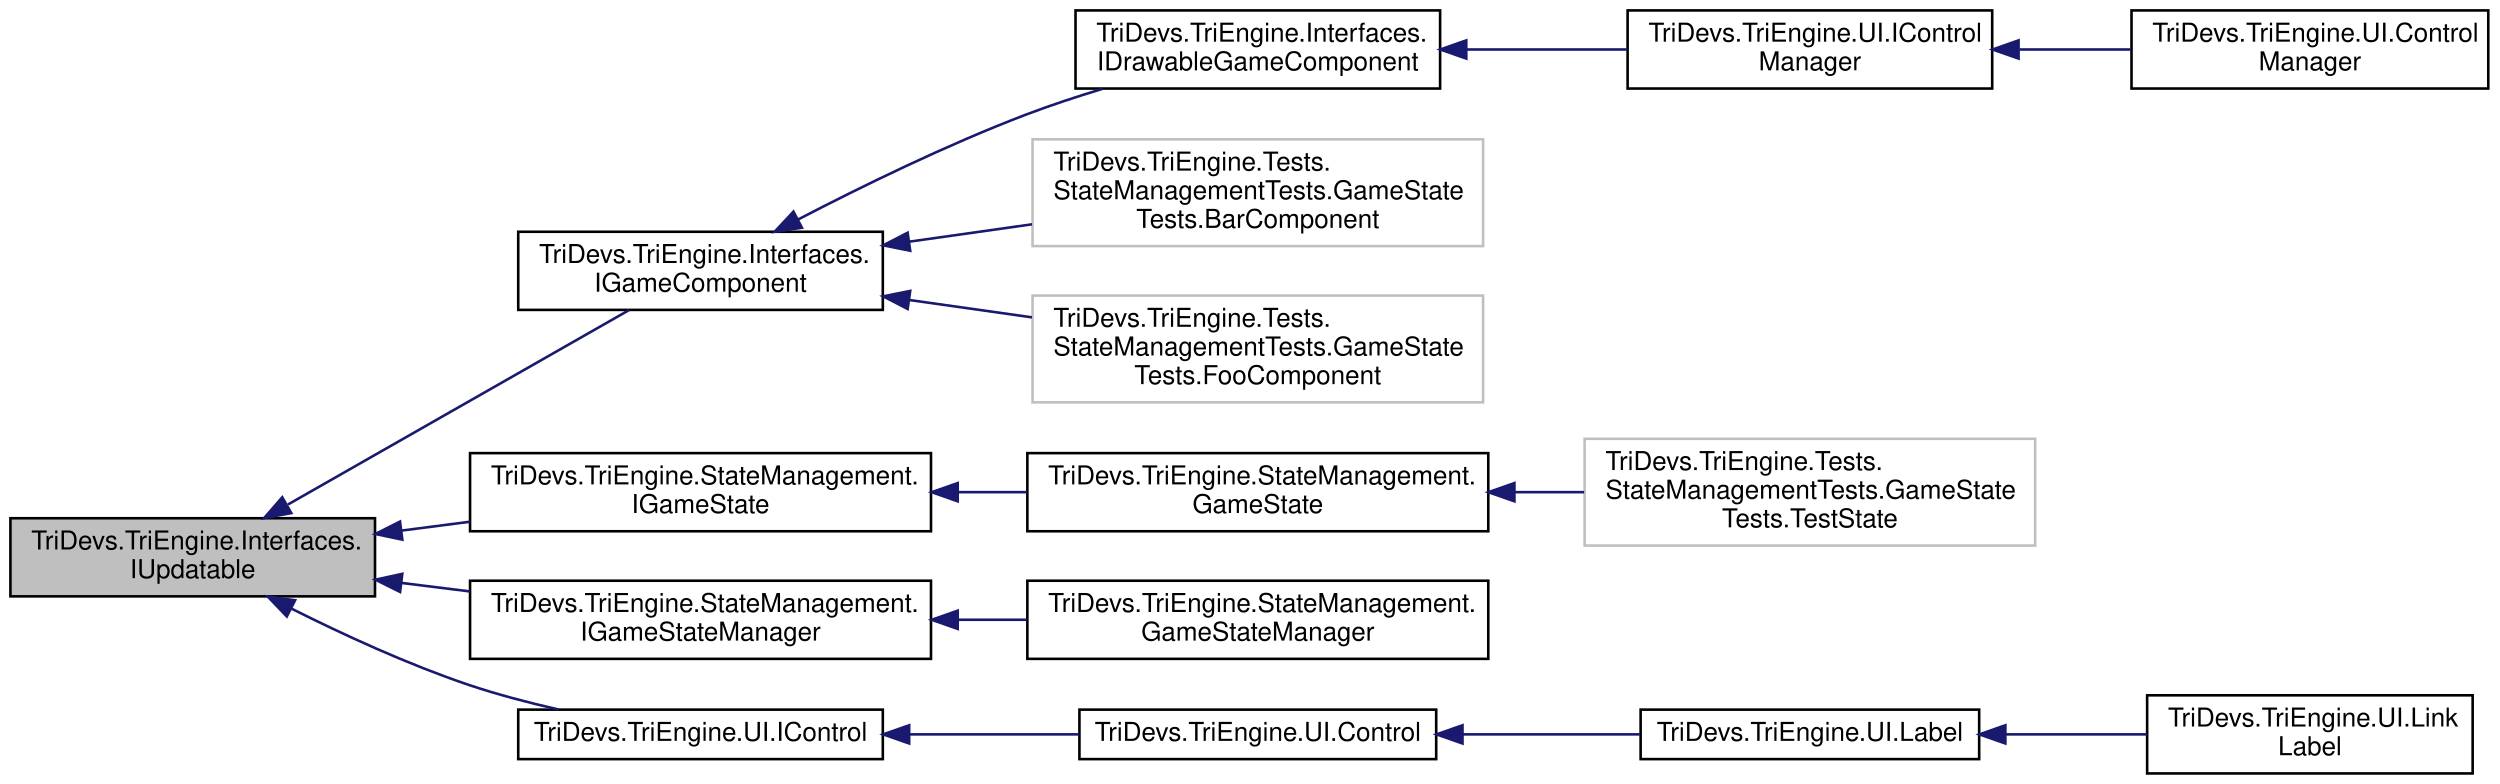
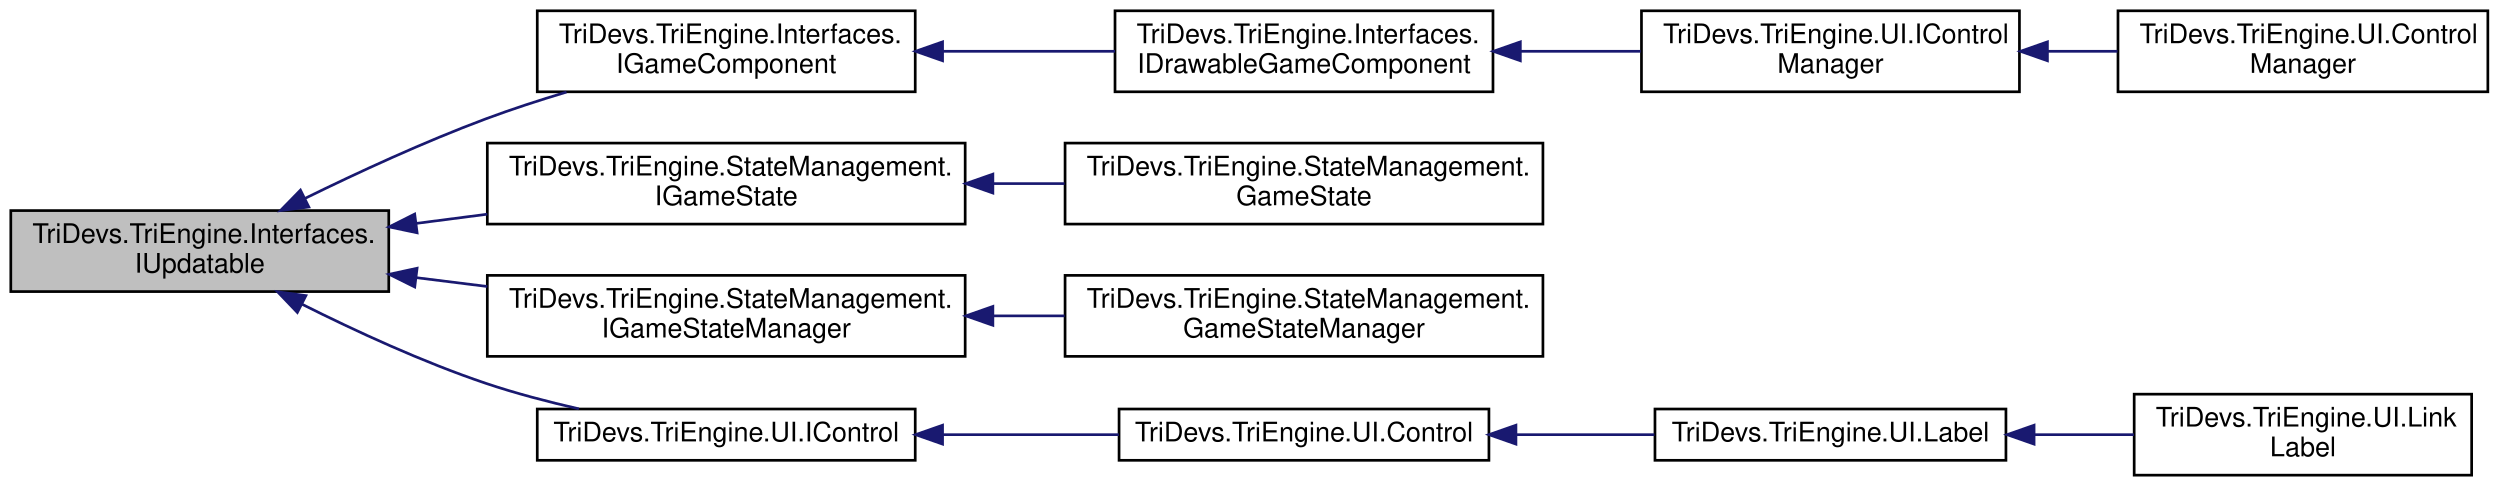
- <svg xmlns="http://www.w3.org/2000/svg" xmlns:xlink="http://www.w3.org/1999/xlink" width="960pt" height="301pt" viewBox="0.00 0.00 960.00 301.00">
-   <g id="graph0" class="graph" transform="scale(1 1) rotate(0) translate(4 297)">
-     <polygon fill="white" stroke="white" points="-4,5 -4,-297 957,-297 957,5 -4,5" />
+ <svg xmlns="http://www.w3.org/2000/svg" xmlns:xlink="http://www.w3.org/1999/xlink" width="926pt" height="180pt" viewBox="0.00 0.00 926.00 180.00">
+   <g id="graph0" class="graph" transform="scale(1 1) rotate(0) translate(4 176)">
+     <polygon fill="white" stroke="white" points="-4,5 -4,-176 923,-176 923,5 -4,5" />
    <g id="node1" class="node">
      <polygon fill="#bfbfbf" stroke="black" points="0,-68 0,-98 140,-98 140,-68 0,-68" />
      <text text-anchor="start" x="8" y="-86" font-family="Helvetica,sans-Serif" font-size="10.00">TriDevs.TriEngine.Interfaces.</text>
      <text text-anchor="middle" x="70" y="-75" font-family="Helvetica,sans-Serif" font-size="10.00">IUpdatable</text>
    </g>
    <g id="node2" class="node">
      <g id="a_node2">
        <a xlink:href="interface_tri_devs_1_1_tri_engine_1_1_interfaces_1_1_i_game_component.html" target="_top" xlink:title="A game component that can be added to IGameState objects. ">
-           <polygon fill="white" stroke="black" points="195,-178 195,-208 335,-208 335,-178 195,-178" />
-           <text text-anchor="start" x="203" y="-196" font-family="Helvetica,sans-Serif" font-size="10.00">TriDevs.TriEngine.Interfaces.</text>
-           <text text-anchor="middle" x="265" y="-185" font-family="Helvetica,sans-Serif" font-size="10.00">IGameComponent</text>
+           <polygon fill="white" stroke="black" points="195,-142 195,-172 335,-172 335,-142 195,-142" />
+           <text text-anchor="start" x="203" y="-160" font-family="Helvetica,sans-Serif" font-size="10.00">TriDevs.TriEngine.Interfaces.</text>
+           <text text-anchor="middle" x="265" y="-149" font-family="Helvetica,sans-Serif" font-size="10.00">IGameComponent</text>
        </a>
      </g>
    </g>
    <g id="edge1" class="edge">
-       <path fill="none" stroke="midnightblue" d="M106.583,-103.28C144.488,-124.884 203.608,-158.579 237.579,-177.941" />
-       <polygon fill="midnightblue" stroke="midnightblue" points="107.852,-99.975 97.431,-98.064 104.386,-106.057 107.852,-99.975" />
+       <path fill="none" stroke="midnightblue" d="M108.842,-102.45C128.544,-112.115 153.218,-123.51 176,-132 185.525,-135.549 195.787,-138.887 205.823,-141.896" />
+       <polygon fill="midnightblue" stroke="midnightblue" points="110.397,-99.315 99.883,-98.007 107.287,-105.586 110.397,-99.315" />
    </g>
-     <g id="node8" class="node">
-       <g id="a_node8">
+     <g id="node6" class="node">
+       <g id="a_node6">
        <a xlink:href="interface_tri_devs_1_1_tri_engine_1_1_state_management_1_1_i_game_state.html" target="_top" xlink:title="A game state that can be used with the game state manager. Represent a specific state of the game...">
          <polygon fill="white" stroke="black" points="176.5,-93 176.5,-123 353.5,-123 353.5,-93 176.5,-93" />
          <text text-anchor="start" x="184.5" y="-111" font-family="Helvetica,sans-Serif" font-size="10.00">TriDevs.TriEngine.StateManagement.</text>
          <text text-anchor="middle" x="265" y="-100" font-family="Helvetica,sans-Serif" font-size="10.00">IGameState</text>
        </a>
      </g>
    </g>
-     <g id="edge7" class="edge">
+     <g id="edge5" class="edge">
      <path fill="none" stroke="midnightblue" d="M150.203,-93.26C158.873,-94.382 167.735,-95.53 176.497,-96.665" />
      <polygon fill="midnightblue" stroke="midnightblue" points="150.499,-89.769 140.132,-91.955 149.6,-96.711 150.499,-89.769" />
    </g>
-     <g id="node11" class="node">
-       <g id="a_node11">
+     <g id="node8" class="node">
+       <g id="a_node8">
        <a xlink:href="interface_tri_devs_1_1_tri_engine_1_1_state_management_1_1_i_game_state_manager.html" target="_top" xlink:title="Game state manager that keeps track of the active game states and provides methods to control the sta...">
          <polygon fill="white" stroke="black" points="176.5,-44 176.5,-74 353.5,-74 353.5,-44 176.5,-44" />
          <text text-anchor="start" x="184.5" y="-62" font-family="Helvetica,sans-Serif" font-size="10.00">TriDevs.TriEngine.StateManagement.</text>
          <text text-anchor="middle" x="265" y="-51" font-family="Helvetica,sans-Serif" font-size="10.00">IGameStateManager</text>
        </a>
      </g>
    </g>
-     <g id="edge10" class="edge">
+     <g id="edge7" class="edge">
      <path fill="none" stroke="midnightblue" d="M150.203,-73.151C158.873,-72.073 167.735,-70.971 176.497,-69.881" />
      <polygon fill="midnightblue" stroke="midnightblue" points="149.624,-69.696 140.132,-74.403 150.488,-76.642 149.624,-69.696" />
    </g>
-     <g id="node13" class="node">
-       <g id="a_node13">
+     <g id="node10" class="node">
+       <g id="a_node10">
        <a xlink:href="interface_tri_devs_1_1_tri_engine_1_1_u_i_1_1_i_control.html" target="_top" xlink:title="A UI control that can be drawn on screen and interacted with. ">
          <polygon fill="white" stroke="black" points="195,-5.5 195,-24.5 335,-24.5 335,-5.5 195,-5.5" />
          <text text-anchor="middle" x="265" y="-12.5" font-family="Helvetica,sans-Serif" font-size="10.00">TriDevs.TriEngine.UI.IControl</text>
        </a>
      </g>
    </g>
-     <g id="edge12" class="edge">
+     <g id="edge9" class="edge">
      <path fill="none" stroke="midnightblue" d="M107.786,-63.355C127.563,-53.434 152.628,-41.866 176,-34 186.962,-30.311 198.94,-27.167 210.43,-24.561" />
      <polygon fill="midnightblue" stroke="midnightblue" points="106.138,-60.267 98.815,-67.924 109.314,-66.505 106.138,-60.267" />
    </g>
    <g id="node3" class="node">
      <g id="a_node3">
        <a xlink:href="interface_tri_devs_1_1_tri_engine_1_1_interfaces_1_1_i_drawable_game_component.html" target="_top" xlink:title="A game component that can be added to GameState objects. Drawable game components also implement a dr...">
-           <polygon fill="white" stroke="black" points="409,-263 409,-293 549,-293 549,-263 409,-263" />
-           <text text-anchor="start" x="417" y="-281" font-family="Helvetica,sans-Serif" font-size="10.00">TriDevs.TriEngine.Interfaces.</text>
-           <text text-anchor="middle" x="479" y="-270" font-family="Helvetica,sans-Serif" font-size="10.00">IDrawableGameComponent</text>
+           <polygon fill="white" stroke="black" points="409,-142 409,-172 549,-172 549,-142 409,-142" />
+           <text text-anchor="start" x="417" y="-160" font-family="Helvetica,sans-Serif" font-size="10.00">TriDevs.TriEngine.Interfaces.</text>
+           <text text-anchor="middle" x="479" y="-149" font-family="Helvetica,sans-Serif" font-size="10.00">IDrawableGameComponent</text>
        </a>
      </g>
    </g>
    <g id="edge2" class="edge">
-       <path fill="none" stroke="midnightblue" d="M302.336,-212.656C326.668,-225.298 359.677,-241.457 390,-253 399.351,-256.56 409.429,-259.881 419.31,-262.867" />
-       <polygon fill="midnightblue" stroke="midnightblue" points="303.941,-209.546 293.459,-208.001 300.69,-215.745 303.941,-209.546" />
-     </g>
-     <g id="node6" class="node">
-       <polygon fill="white" stroke="#bfbfbf" points="392.5,-202.5 392.5,-243.5 565.5,-243.5 565.5,-202.5 392.5,-202.5" />
-       <text text-anchor="start" x="400.5" y="-231.5" font-family="Helvetica,sans-Serif" font-size="10.00">TriDevs.TriEngine.Tests.</text>
-       <text text-anchor="start" x="400.5" y="-220.5" font-family="Helvetica,sans-Serif" font-size="10.00">StateManagementTests.GameState</text>
-       <text text-anchor="middle" x="479" y="-209.5" font-family="Helvetica,sans-Serif" font-size="10.00">Tests.BarComponent</text>
-     </g>
-     <g id="edge5" class="edge">
-       <path fill="none" stroke="midnightblue" d="M345.105,-204.194C360.495,-206.372 376.695,-208.664 392.287,-210.871" />
-       <polygon fill="midnightblue" stroke="midnightblue" points="345.515,-200.717 335.123,-202.782 344.534,-207.648 345.515,-200.717" />
-     </g>
-     <g id="node7" class="node">
-       <polygon fill="white" stroke="#bfbfbf" points="392.5,-142.5 392.5,-183.5 565.5,-183.5 565.5,-142.5 392.5,-142.5" />
-       <text text-anchor="start" x="400.5" y="-171.5" font-family="Helvetica,sans-Serif" font-size="10.00">TriDevs.TriEngine.Tests.</text>
-       <text text-anchor="start" x="400.5" y="-160.5" font-family="Helvetica,sans-Serif" font-size="10.00">StateManagementTests.GameState</text>
-       <text text-anchor="middle" x="479" y="-149.5" font-family="Helvetica,sans-Serif" font-size="10.00">Tests.FooComponent</text>
-     </g>
-     <g id="edge6" class="edge">
-       <path fill="none" stroke="midnightblue" d="M345.105,-181.806C360.495,-179.628 376.695,-177.336 392.287,-175.129" />
-       <polygon fill="midnightblue" stroke="midnightblue" points="344.534,-178.352 335.123,-183.218 345.515,-185.283 344.534,-178.352" />
+       <path fill="none" stroke="midnightblue" d="M345.265,-157C366.201,-157 388.624,-157 408.971,-157" />
+       <polygon fill="midnightblue" stroke="midnightblue" points="345.123,-153.5 335.123,-157 345.123,-160.5 345.123,-153.5" />
    </g>
    <g id="node4" class="node">
      <g id="a_node4">
        <a xlink:href="interface_tri_devs_1_1_tri_engine_1_1_u_i_1_1_i_control_manager.html" target="_top" xlink:title="Manages various UI controls, automatically updating and drawing them to the screen. ">
-           <polygon fill="white" stroke="black" points="621,-263 621,-293 761,-293 761,-263 621,-263" />
-           <text text-anchor="start" x="629" y="-281" font-family="Helvetica,sans-Serif" font-size="10.00">TriDevs.TriEngine.UI.IControl</text>
-           <text text-anchor="middle" x="691" y="-270" font-family="Helvetica,sans-Serif" font-size="10.00">Manager</text>
+           <polygon fill="white" stroke="black" points="604,-142 604,-172 744,-172 744,-142 604,-142" />
+           <text text-anchor="start" x="612" y="-160" font-family="Helvetica,sans-Serif" font-size="10.00">TriDevs.TriEngine.UI.IControl</text>
+           <text text-anchor="middle" x="674" y="-149" font-family="Helvetica,sans-Serif" font-size="10.00">Manager</text>
        </a>
      </g>
    </g>
    <g id="edge3" class="edge">
-       <path fill="none" stroke="midnightblue" d="M559.206,-278C579.5,-278 601.166,-278 620.906,-278" />
-       <polygon fill="midnightblue" stroke="midnightblue" points="559.053,-274.5 549.053,-278 559.053,-281.5 559.053,-274.5" />
+       <path fill="none" stroke="midnightblue" d="M559.234,-157C573.98,-157 589.282,-157 603.702,-157" />
+       <polygon fill="midnightblue" stroke="midnightblue" points="559.132,-153.5 549.132,-157 559.132,-160.5 559.132,-153.5" />
    </g>
    <g id="node5" class="node">
      <g id="a_node5">
        <a xlink:href="class_tri_devs_1_1_tri_engine_1_1_u_i_1_1_control_manager.html" target="_top" xlink:title="Control manager to manage various UI controls for a game. ">
-           <polygon fill="white" stroke="black" points="814.5,-263 814.5,-293 951.5,-293 951.5,-263 814.5,-263" />
-           <text text-anchor="start" x="822.5" y="-281" font-family="Helvetica,sans-Serif" font-size="10.00">TriDevs.TriEngine.UI.Control</text>
-           <text text-anchor="middle" x="883" y="-270" font-family="Helvetica,sans-Serif" font-size="10.00">Manager</text>
+           <polygon fill="white" stroke="black" points="780.5,-142 780.5,-172 917.5,-172 917.5,-142 780.5,-142" />
+           <text text-anchor="start" x="788.5" y="-160" font-family="Helvetica,sans-Serif" font-size="10.00">TriDevs.TriEngine.UI.Control</text>
+           <text text-anchor="middle" x="849" y="-149" font-family="Helvetica,sans-Serif" font-size="10.00">Manager</text>
        </a>
      </g>
    </g>
    <g id="edge4" class="edge">
-       <path fill="none" stroke="midnightblue" d="M771.388,-278C785.617,-278 800.326,-278 814.19,-278" />
-       <polygon fill="midnightblue" stroke="midnightblue" points="771.132,-274.5 761.132,-278 771.132,-281.5 771.132,-274.5" />
+       <path fill="none" stroke="midnightblue" d="M754.448,-157C763.088,-157 771.823,-157 780.305,-157" />
+       <polygon fill="midnightblue" stroke="midnightblue" points="754.369,-153.5 744.369,-157 754.369,-160.5 754.369,-153.5" />
    </g>
-     <g id="node9" class="node">
-       <g id="a_node9">
+     <g id="node7" class="node">
+       <g id="a_node7">
        <a xlink:href="class_tri_devs_1_1_tri_engine_1_1_state_management_1_1_game_state.html" target="_top" xlink:title="Base GameState class that all other game states derive from, defines basic GameState behaviour...">
          <polygon fill="white" stroke="black" points="390.5,-93 390.5,-123 567.5,-123 567.5,-93 390.5,-93" />
          <text text-anchor="start" x="398.5" y="-111" font-family="Helvetica,sans-Serif" font-size="10.00">TriDevs.TriEngine.StateManagement.</text>
          <text text-anchor="middle" x="479" y="-100" font-family="Helvetica,sans-Serif" font-size="10.00">GameState</text>
        </a>
      </g>
    </g>
-     <g id="edge8" class="edge">
+     <g id="edge6" class="edge">
      <path fill="none" stroke="midnightblue" d="M364.01,-108C372.783,-108 381.629,-108 390.307,-108" />
      <polygon fill="midnightblue" stroke="midnightblue" points="363.759,-104.5 353.759,-108 363.759,-111.5 363.759,-104.5" />
    </g>
-     <g id="node10" class="node">
-       <polygon fill="white" stroke="#bfbfbf" points="604.5,-87.5 604.5,-128.5 777.5,-128.5 777.5,-87.5 604.5,-87.5" />
-       <text text-anchor="start" x="612.5" y="-116.5" font-family="Helvetica,sans-Serif" font-size="10.00">TriDevs.TriEngine.Tests.</text>
-       <text text-anchor="start" x="612.5" y="-105.5" font-family="Helvetica,sans-Serif" font-size="10.00">StateManagementTests.GameState</text>
-       <text text-anchor="middle" x="691" y="-94.5" font-family="Helvetica,sans-Serif" font-size="10.00">Tests.TestState</text>
-     </g>
-     <g id="edge9" class="edge">
-       <path fill="none" stroke="midnightblue" d="M577.567,-108C586.489,-108 595.483,-108 604.289,-108" />
-       <polygon fill="midnightblue" stroke="midnightblue" points="577.538,-104.5 567.538,-108 577.538,-111.5 577.538,-104.5" />
-     </g>
-     <g id="node12" class="node">
-       <g id="a_node12">
+     <g id="node9" class="node">
+       <g id="a_node9">
        <a xlink:href="class_tri_devs_1_1_tri_engine_1_1_state_management_1_1_game_state_manager.html" target="_top" xlink:title="Game state manager that keeps track of the active game states and provides methods to control the sta...">
          <polygon fill="white" stroke="black" points="390.5,-44 390.5,-74 567.5,-74 567.5,-44 390.5,-44" />
          <text text-anchor="start" x="398.5" y="-62" font-family="Helvetica,sans-Serif" font-size="10.00">TriDevs.TriEngine.StateManagement.</text>
          <text text-anchor="middle" x="479" y="-51" font-family="Helvetica,sans-Serif" font-size="10.00">GameStateManager</text>
        </a>
      </g>
    </g>
-     <g id="edge11" class="edge">
+     <g id="edge8" class="edge">
      <path fill="none" stroke="midnightblue" d="M364.01,-59C372.783,-59 381.629,-59 390.307,-59" />
      <polygon fill="midnightblue" stroke="midnightblue" points="363.759,-55.5 353.759,-59 363.759,-62.5 363.759,-55.5" />
    </g>
-     <g id="node14" class="node">
-       <g id="a_node14">
+     <g id="node11" class="node">
+       <g id="a_node11">
        <a xlink:href="class_tri_devs_1_1_tri_engine_1_1_u_i_1_1_control.html" target="_top" xlink:title="Base control class that all other controls inherits from. Defines basic UI control behaviour...">
          <polygon fill="white" stroke="black" points="410.5,-5.5 410.5,-24.5 547.5,-24.5 547.5,-5.5 410.5,-5.5" />
          <text text-anchor="middle" x="479" y="-12.5" font-family="Helvetica,sans-Serif" font-size="10.00">TriDevs.TriEngine.UI.Control</text>
        </a>
      </g>
    </g>
-     <g id="edge13" class="edge">
+     <g id="edge10" class="edge">
      <path fill="none" stroke="midnightblue" d="M345.184,-15C366.639,-15 389.664,-15 410.416,-15" />
      <polygon fill="midnightblue" stroke="midnightblue" points="345.123,-11.5 335.123,-15 345.123,-18.5 345.123,-11.5" />
    </g>
-     <g id="node15" class="node">
-       <g id="a_node15">
+     <g id="node12" class="node">
+       <g id="a_node12">
        <a xlink:href="class_tri_devs_1_1_tri_engine_1_1_u_i_1_1_label.html" target="_top" xlink:title="A simple label to display text on the screen. ">
-           <polygon fill="white" stroke="black" points="626,-5.5 626,-24.5 756,-24.5 756,-5.5 626,-5.5" />
-           <text text-anchor="middle" x="691" y="-12.5" font-family="Helvetica,sans-Serif" font-size="10.00">TriDevs.TriEngine.UI.Label</text>
+           <polygon fill="white" stroke="black" points="609,-5.5 609,-24.5 739,-24.5 739,-5.5 609,-5.5" />
+           <text text-anchor="middle" x="674" y="-12.5" font-family="Helvetica,sans-Serif" font-size="10.00">TriDevs.TriEngine.UI.Label</text>
        </a>
      </g>
    </g>
-     <g id="edge14" class="edge">
-       <path fill="none" stroke="midnightblue" d="M557.743,-15C580.122,-15 604.277,-15 625.743,-15" />
-       <polygon fill="midnightblue" stroke="midnightblue" points="557.601,-11.5 547.601,-15 557.601,-18.5 557.601,-11.5" />
+     <g id="edge11" class="edge">
+       <path fill="none" stroke="midnightblue" d="M557.9,-15C574.796,-15 592.482,-15 608.78,-15" />
+       <polygon fill="midnightblue" stroke="midnightblue" points="557.502,-11.5 547.502,-15 557.502,-18.5 557.502,-11.5" />
    </g>
-     <g id="node16" class="node">
-       <g id="a_node16">
+     <g id="node13" class="node">
+       <g id="a_node13">
        <a xlink:href="class_tri_devs_1_1_tri_engine_1_1_u_i_1_1_link_label.html" target="_top" xlink:title="A label that, when clicked, will open a URL. ">
-           <polygon fill="white" stroke="black" points="820.5,-0 820.5,-30 945.5,-30 945.5,-0 820.5,-0" />
-           <text text-anchor="start" x="828.5" y="-18" font-family="Helvetica,sans-Serif" font-size="10.00">TriDevs.TriEngine.UI.Link</text>
-           <text text-anchor="middle" x="883" y="-7" font-family="Helvetica,sans-Serif" font-size="10.00">Label</text>
+           <polygon fill="white" stroke="black" points="786.5,-0 786.5,-30 911.5,-30 911.5,-0 786.5,-0" />
+           <text text-anchor="start" x="794.5" y="-18" font-family="Helvetica,sans-Serif" font-size="10.00">TriDevs.TriEngine.UI.Link</text>
+           <text text-anchor="middle" x="849" y="-7" font-family="Helvetica,sans-Serif" font-size="10.00">Label</text>
        </a>
      </g>
    </g>
-     <g id="edge15" class="edge">
-       <path fill="none" stroke="midnightblue" d="M766.202,-15C784.162,-15 803.165,-15 820.469,-15" />
-       <polygon fill="midnightblue" stroke="midnightblue" points="766.06,-11.5 756.06,-15 766.06,-18.5 766.06,-11.5" />
+     <g id="edge12" class="edge">
+       <path fill="none" stroke="midnightblue" d="M749.627,-15C761.896,-15 774.491,-15 786.398,-15" />
+       <polygon fill="midnightblue" stroke="midnightblue" points="749.419,-11.5 739.419,-15 749.419,-18.5 749.419,-11.5" />
    </g>
  </g>
</svg>
